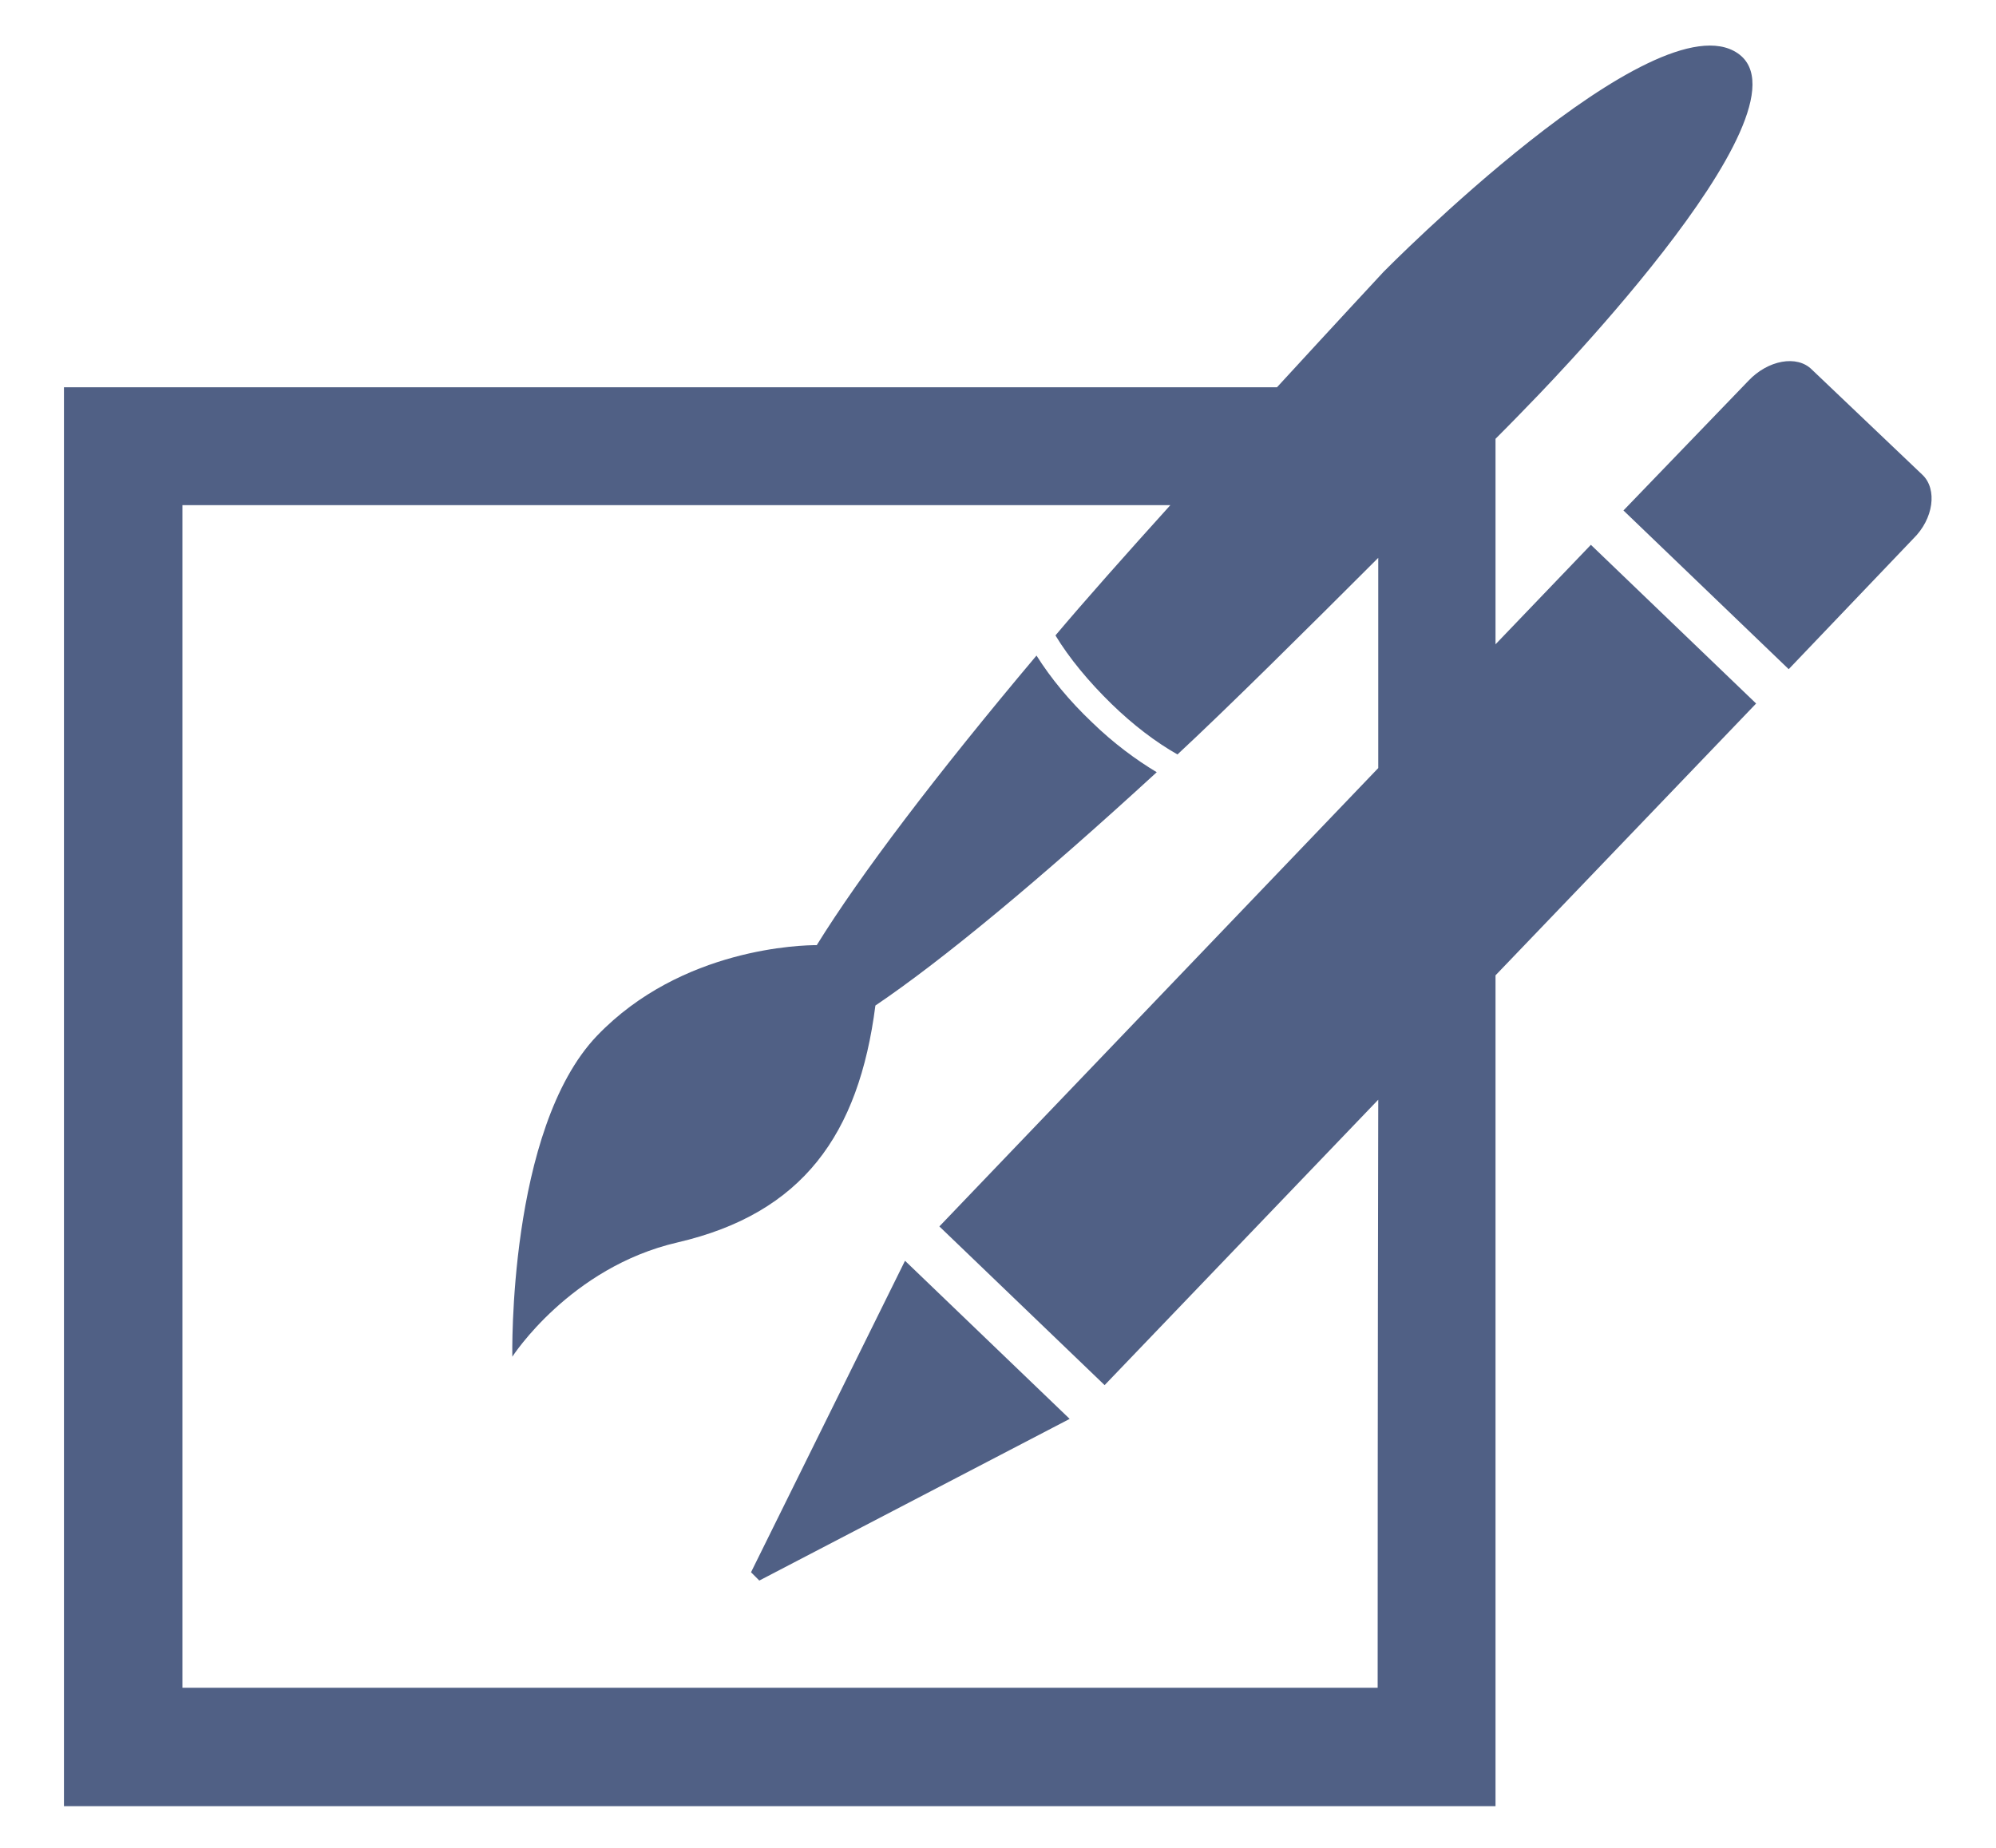
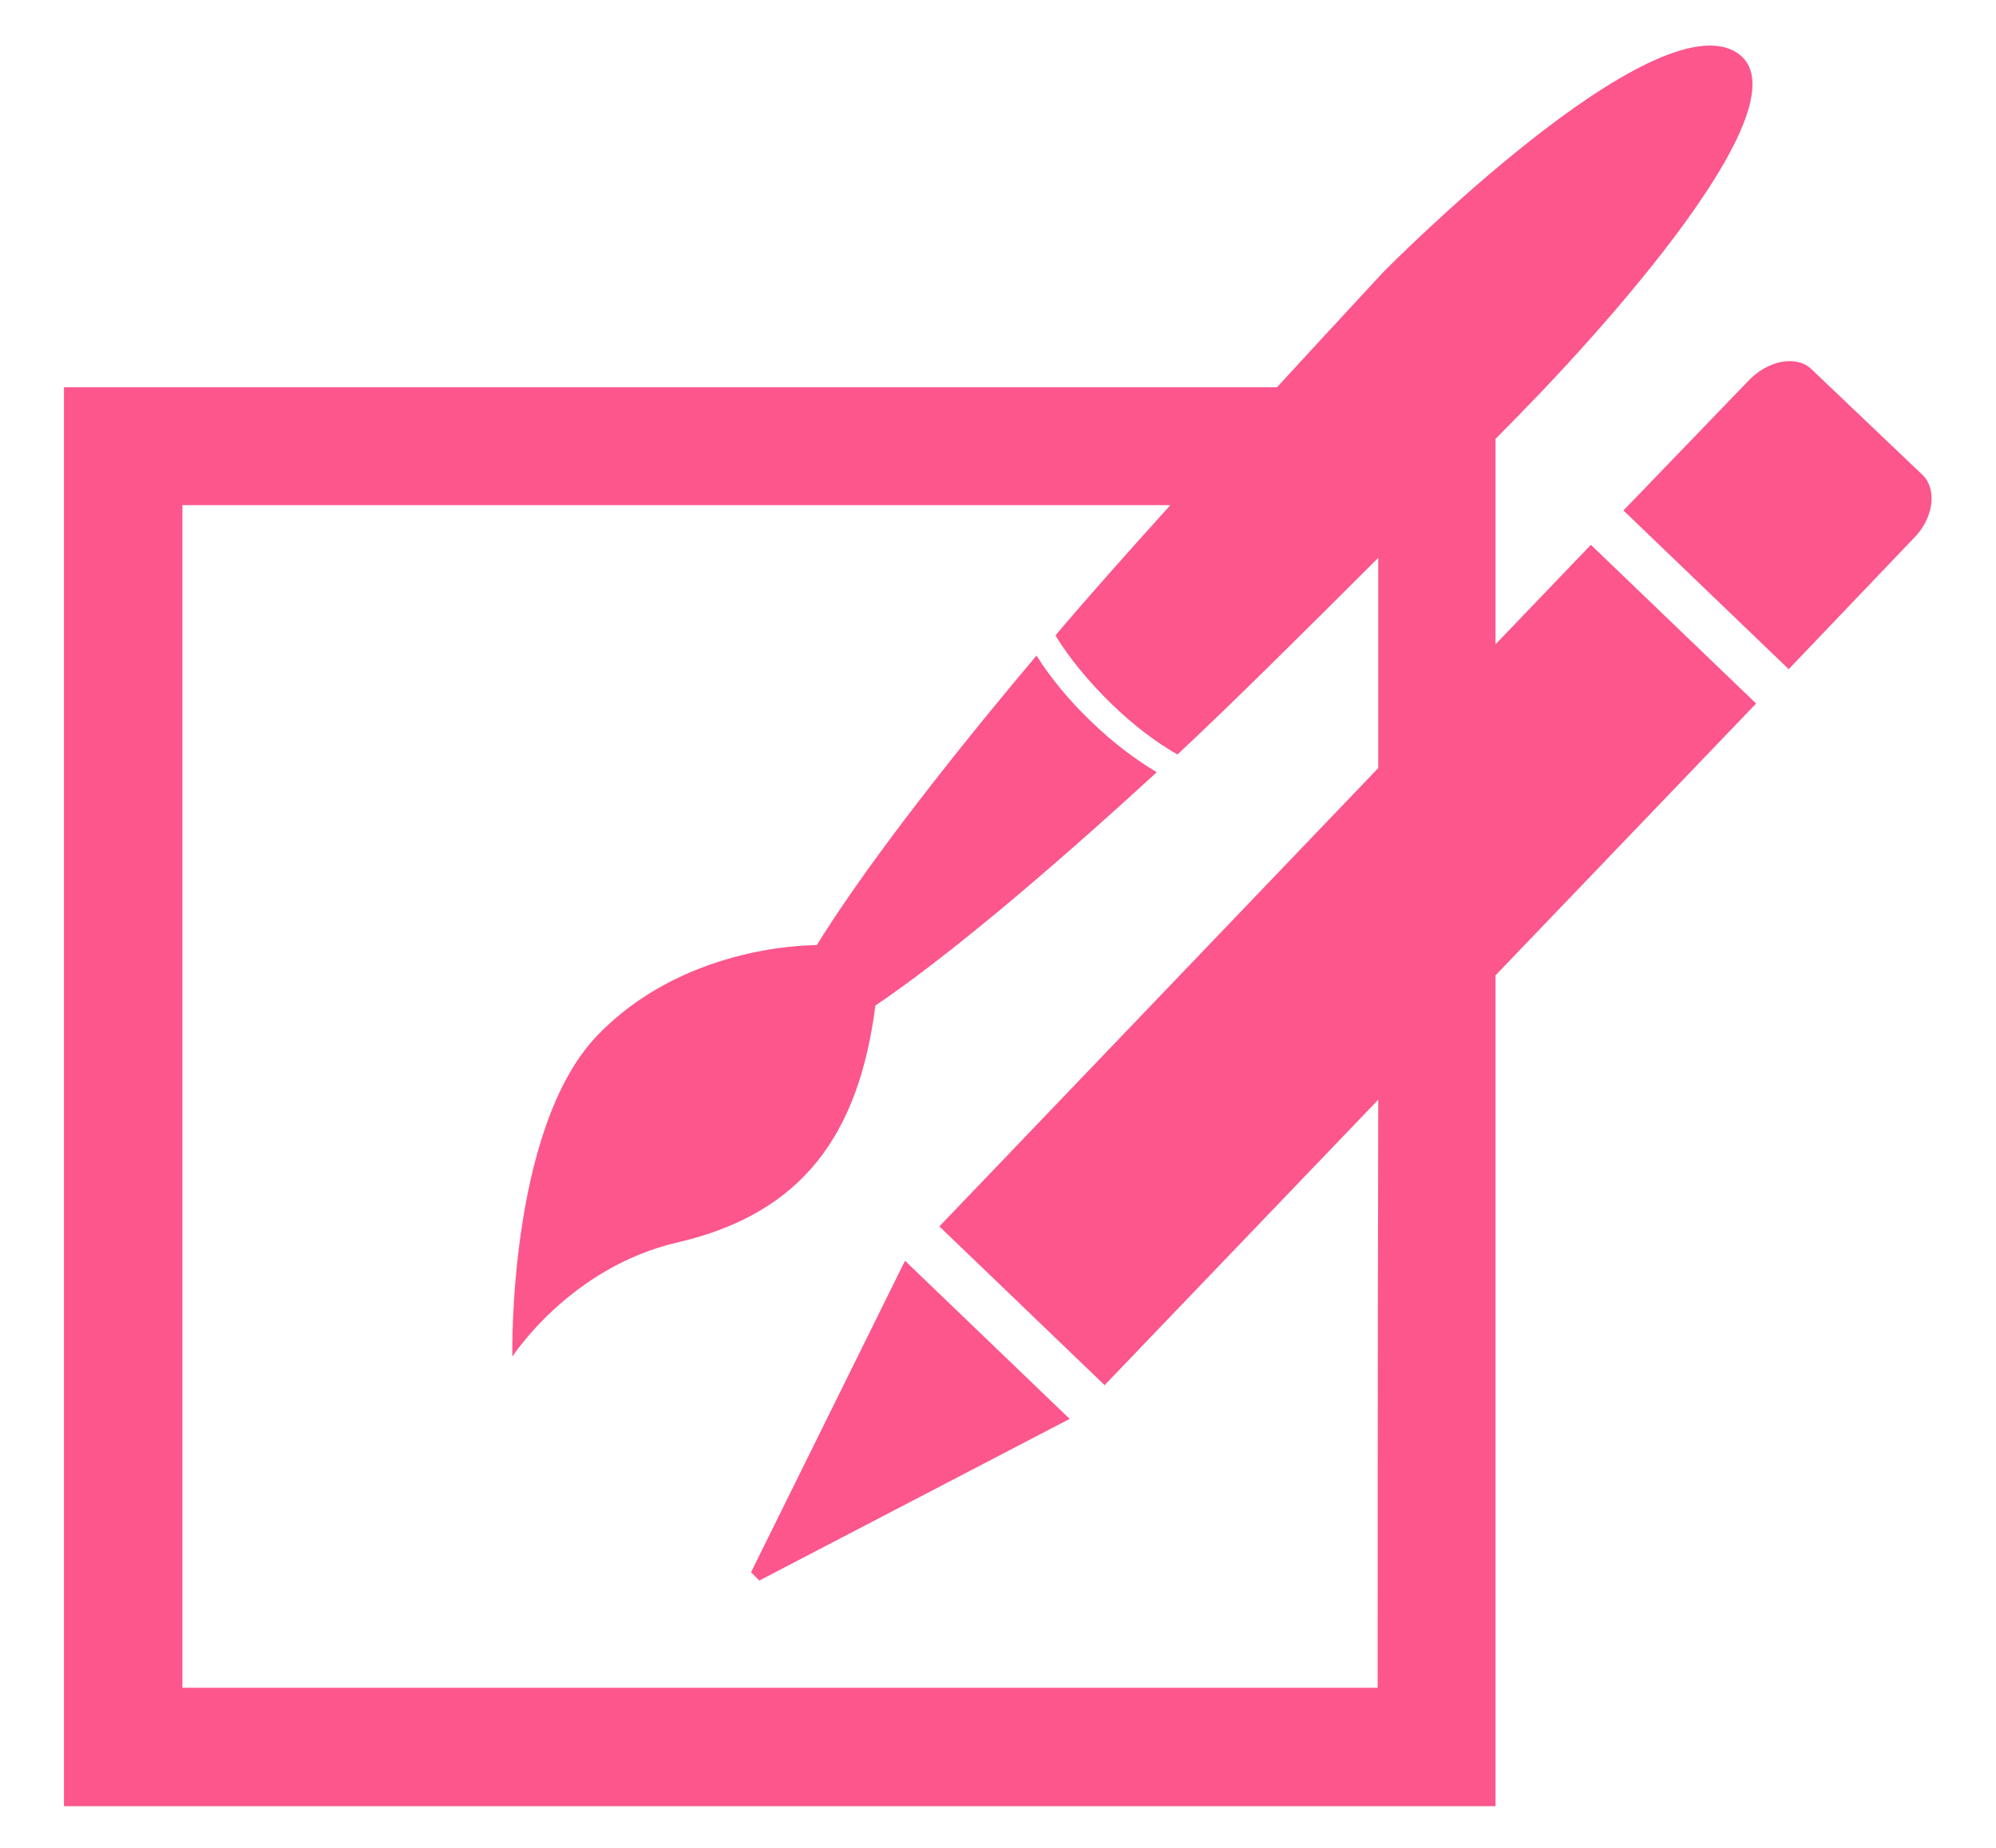
<svg xmlns="http://www.w3.org/2000/svg" id="Слой_1" viewBox="0 0 337 312">
-   <style>.st0{fill:#506085}</style>
+   <style>.st0{fill:#fc568d}</style>
  <g id="XMLID_132_">
    <g id="XMLID_133_">
      <g id="XMLID_134_">
        <path id="XMLID_140_" class="st0" d="M147.8 169.8c11.4-7.7 27.9-21.4 47.5-39.4-3.5-2.1-7.3-4.9-10.9-8.4-3.9-3.7-7-7.5-9.4-11.3-17 20.2-29.8 37.1-37.1 48.9-2.4 0-22.8.4-37.1 15.3-15.1 15.8-14.3 54.2-14.3 54.2s9.7-15.1 27.9-19.3c21.1-4.9 30.6-18.2 33.4-40z" />
        <path id="XMLID_139_" class="st0" d="M126.8 265.5l1.4 1.4 52.4-27.3-27.8-26.7z" />
        <path id="XMLID_136_" class="st0" d="M268.6 92l-16.1 16.8V74.1c3.2-3.2 5.2-5.3 5.2-5.3S307.4 18.6 293.4 9c-14-9.6-59.8 36.9-59.8 36.9s-7.9 8.5-18 19.5H10.8V305h241.7V164.7l44-45.9L268.6 92zm-36 193H30.8V85.3h166.8c-7.5 8.3-14.6 16.3-19.4 22 2.3 3.8 5.6 7.8 9.5 11.6 3.6 3.5 7.4 6.4 11.1 8.5 8.4-7.8 21.9-21.2 33.9-33.2v35.5l-74.1 77.4 27.9 26.8 46.2-48.2c-.1 45.3-.1 90.7-.1 99.3z" />
        <path id="XMLID_135_" class="st0" d="M324.6 80.2l-18.7-17.8c-2.5-2.5-7.4-1.6-10.7 1.9l-21.1 21.9L302 113l21-22c3.5-3.4 4.1-8.4 1.6-10.8z" />
      </g>
    </g>
  </g>
</svg>
